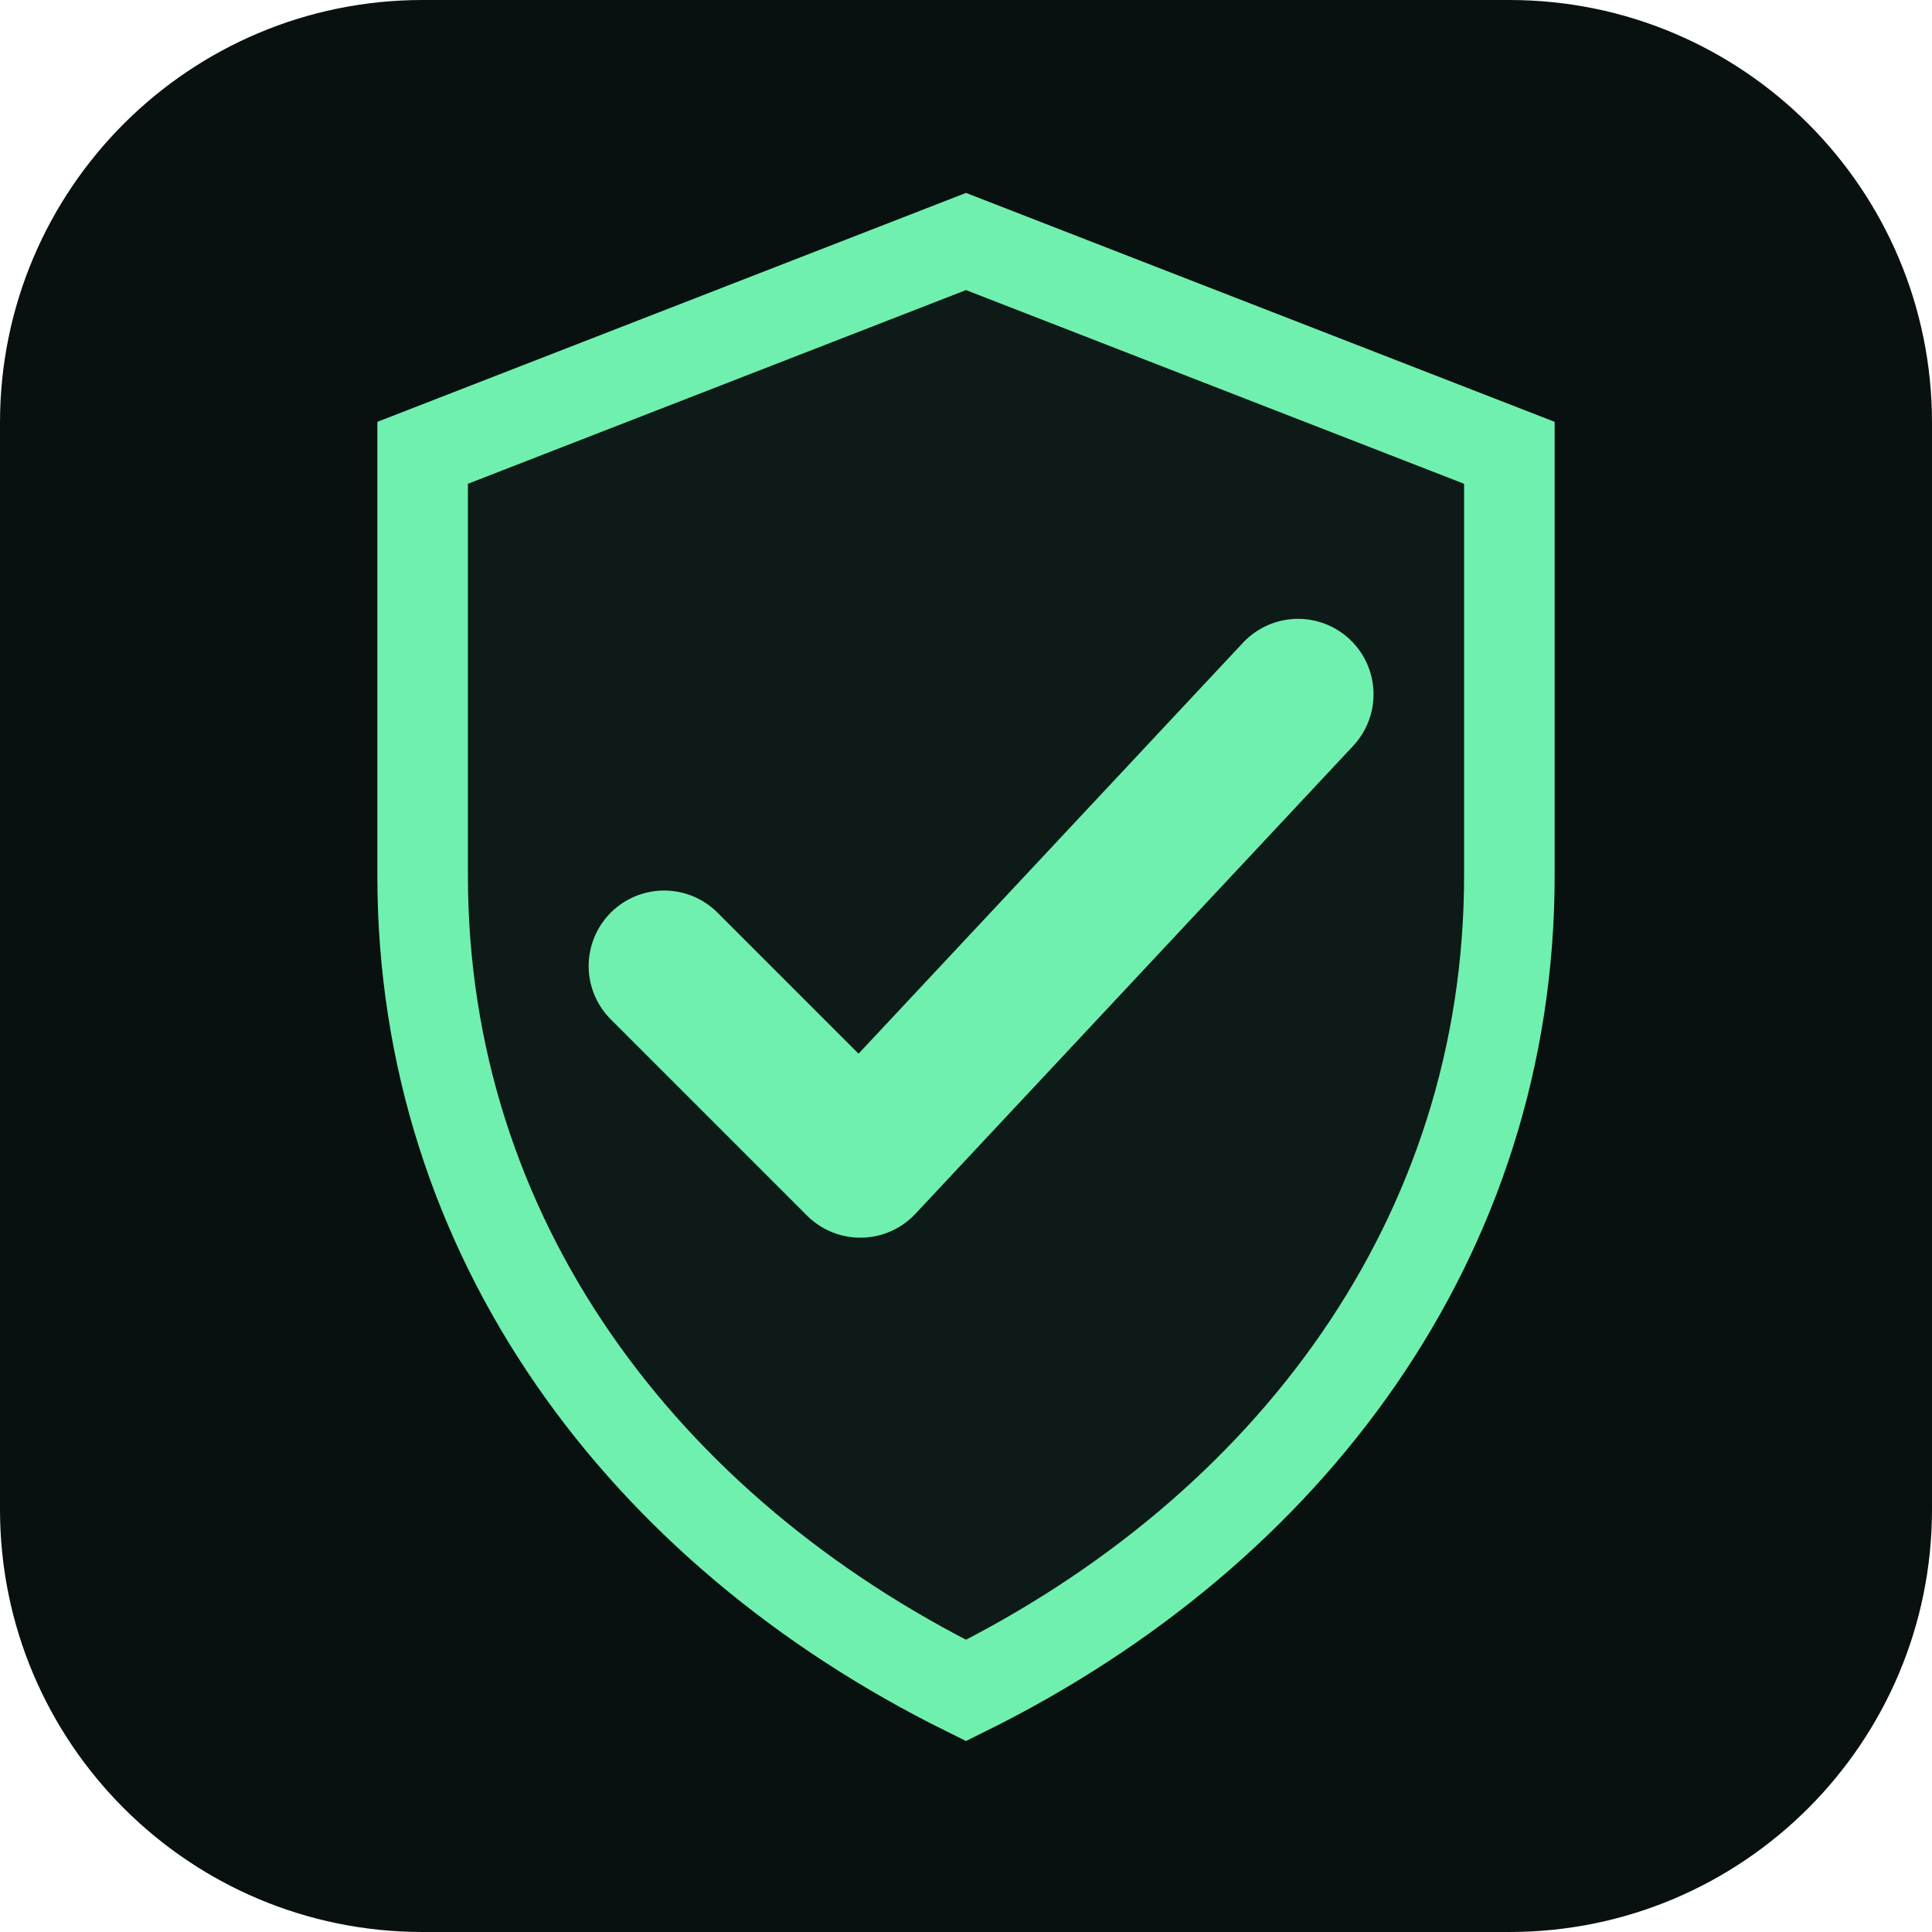
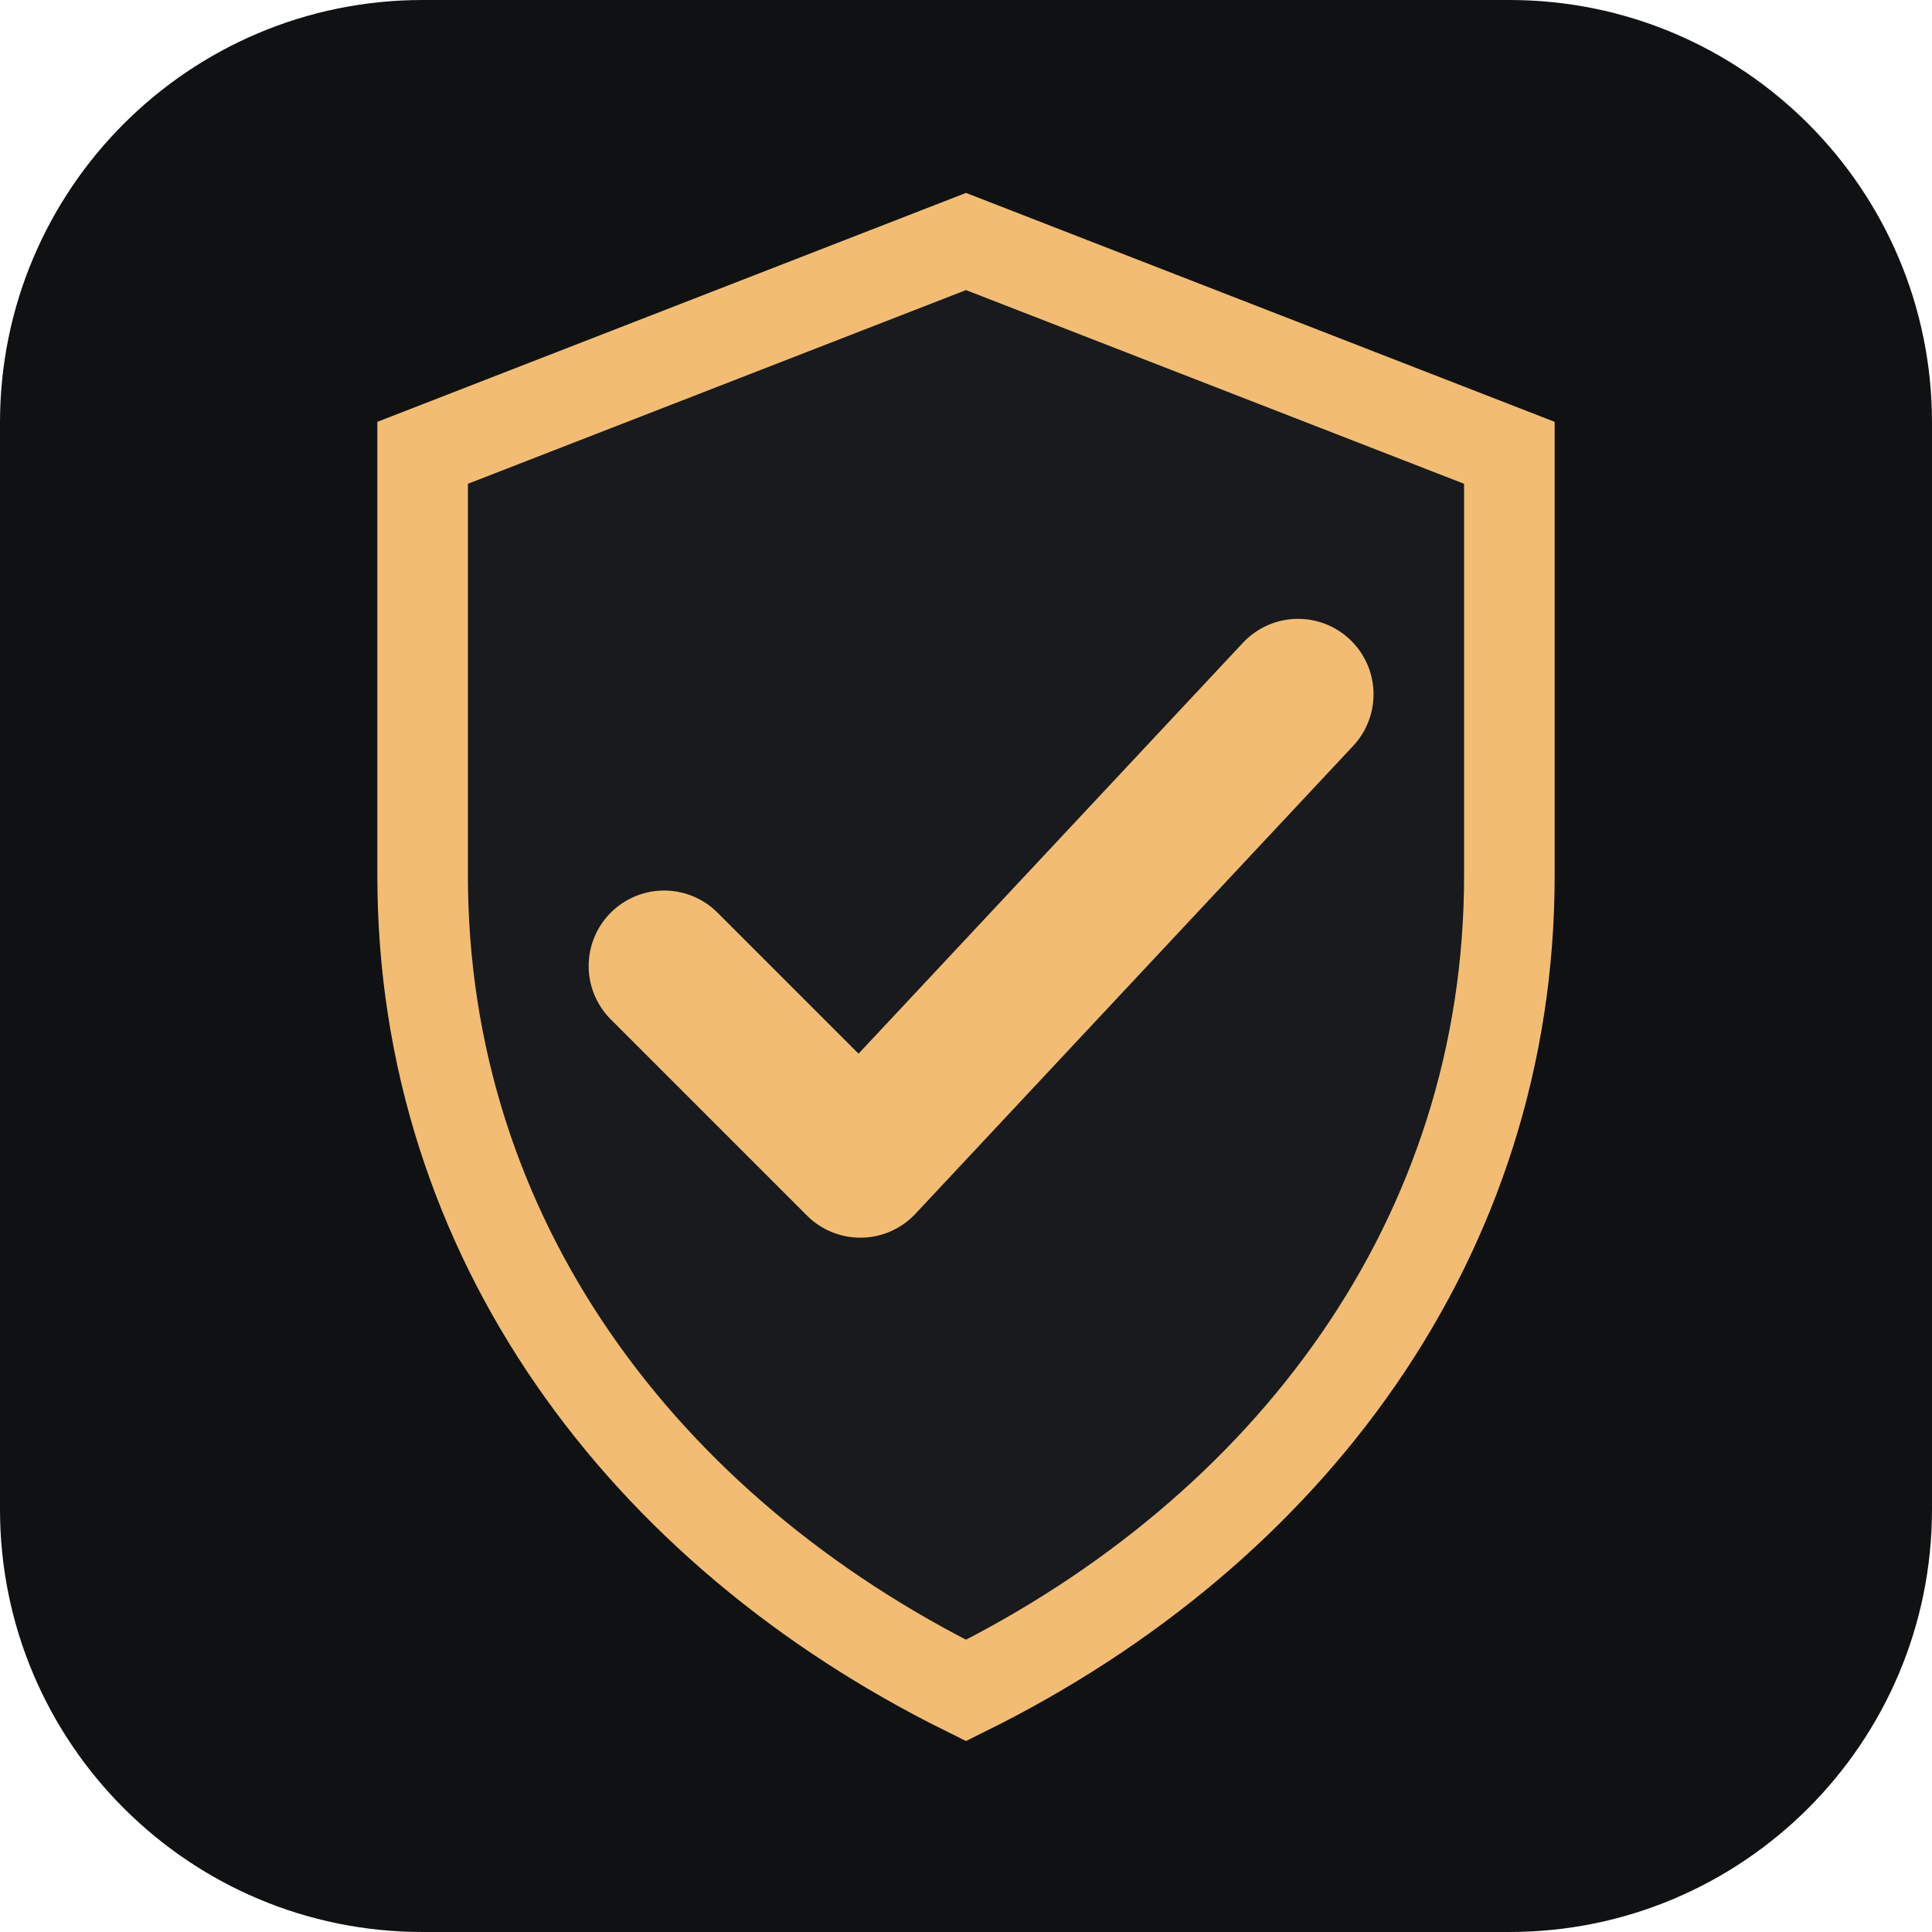
<svg xmlns="http://www.w3.org/2000/svg" viewBox="0 0 64 64" role="img" aria-labelledby="title">
-   <rect width="64" height="64" rx="14" fill="#08110f" />
-   <path d="M32 8 50 15v14c0 12-7.3 21.7-18 27-10.7-5.3-18-15-18-27V15l18-7Z" fill="#0d1a17" stroke="#70f0ae" stroke-width="3" />
-   <path d="m22 32 6.5 6.5L43 23" fill="none" stroke="#70f0ae" stroke-linecap="round" stroke-linejoin="round" stroke-width="5" />
+   <rect width="64" height="64" rx="14" fill="#101113" />
+   <path d="M32 8 50 15v14c0 12-7.3 21.7-18 27-10.7-5.3-18-15-18-27V15l18-7Z" fill="#181a1d" stroke="#f2bd72" stroke-width="3" />
+   <path d="m22 32 6.5 6.5L43 23" fill="none" stroke="#f2bd72" stroke-linecap="round" stroke-linejoin="round" stroke-width="5" />
</svg>
